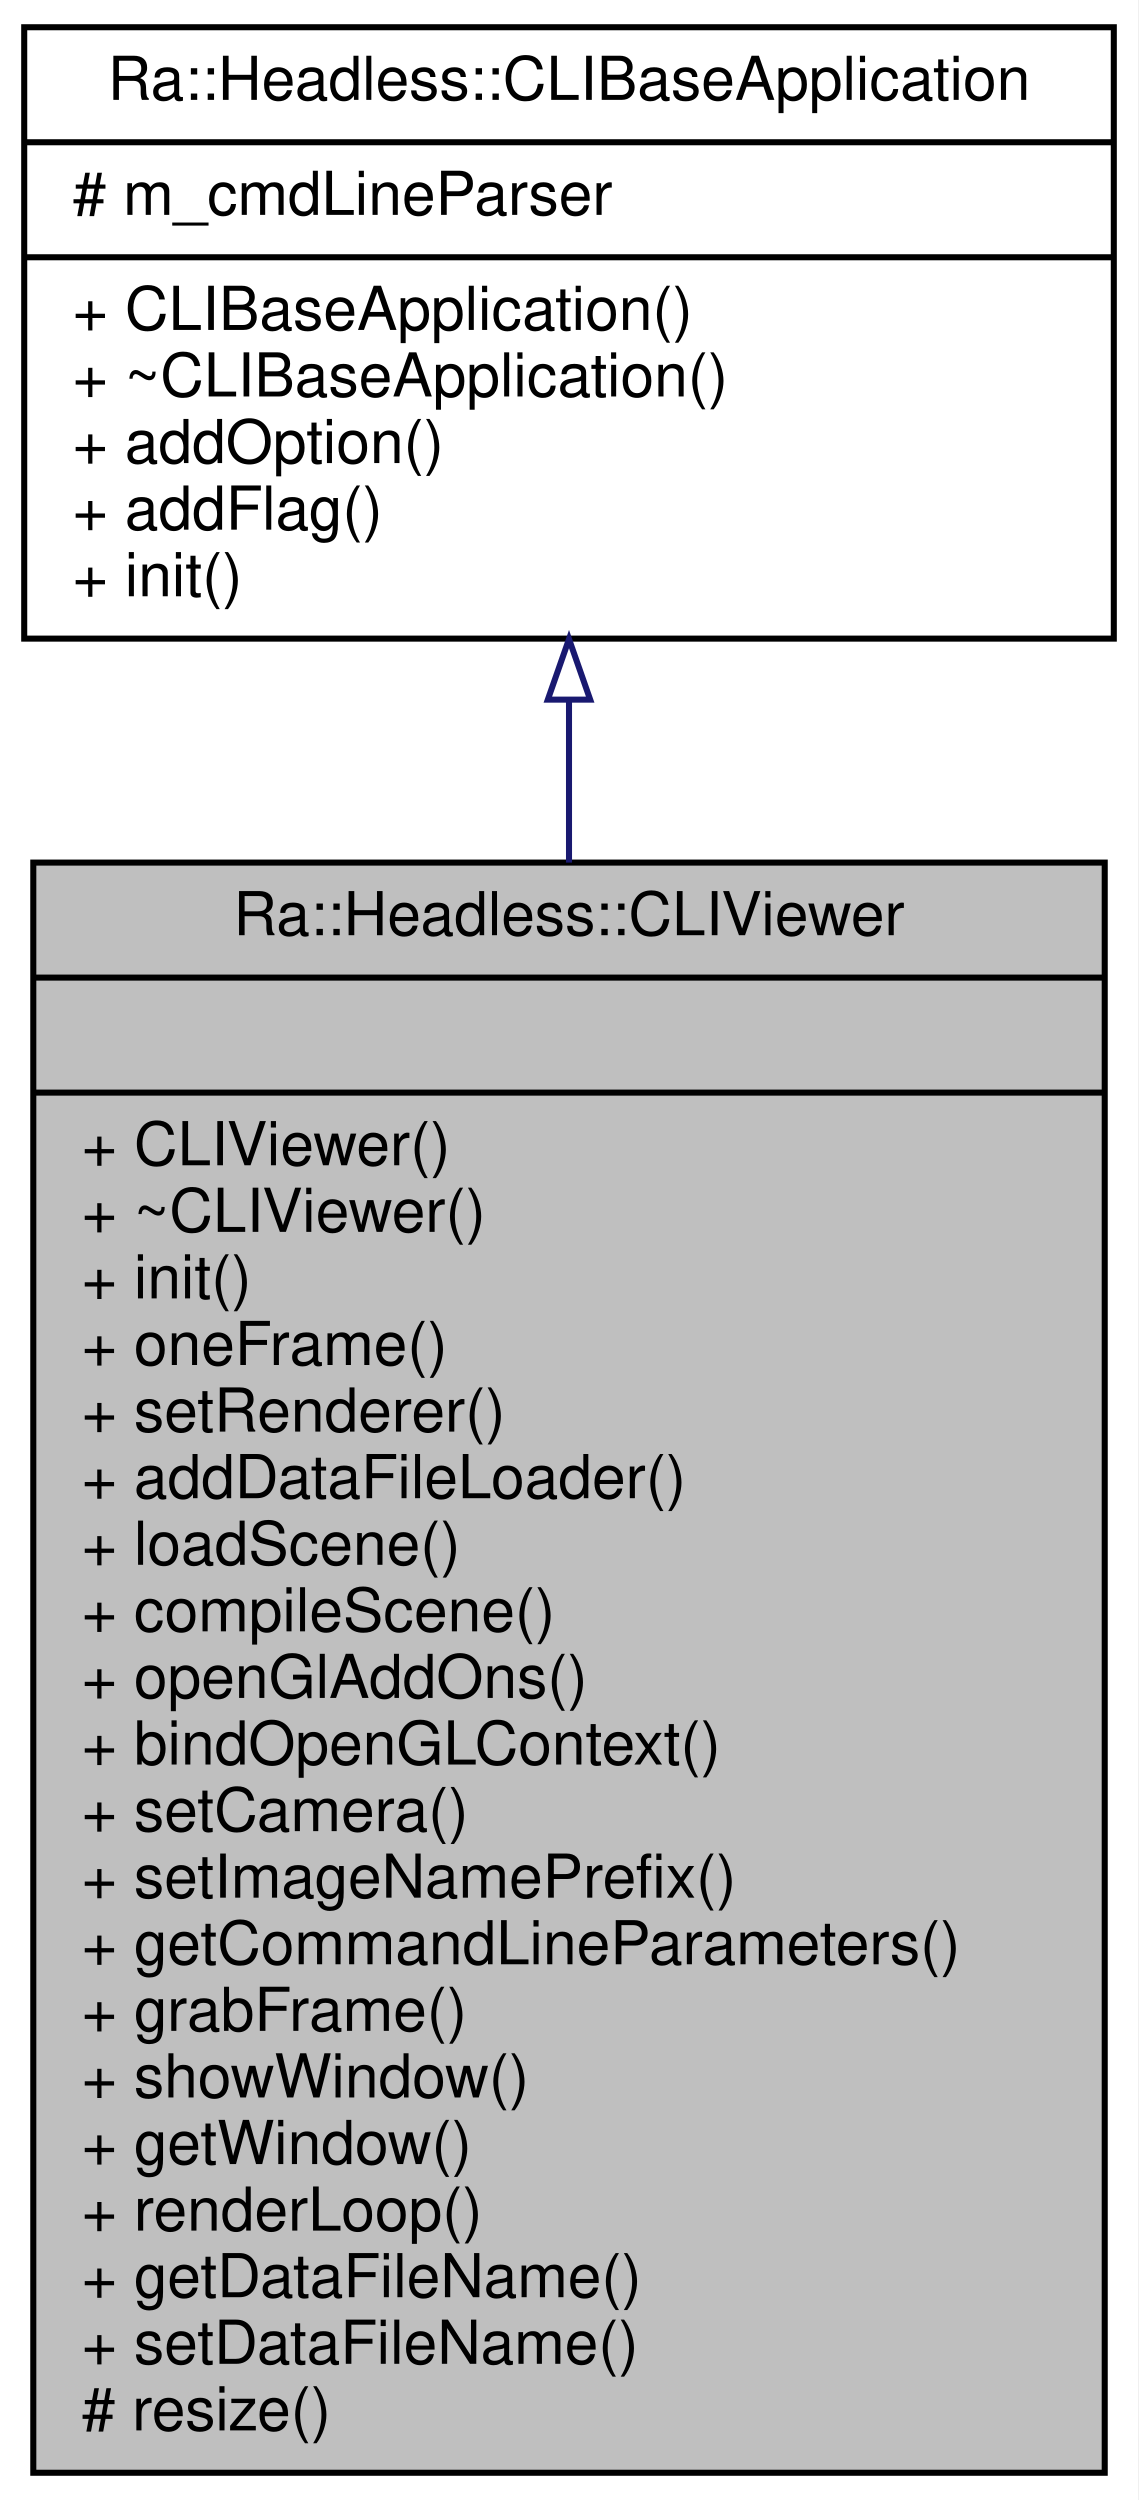
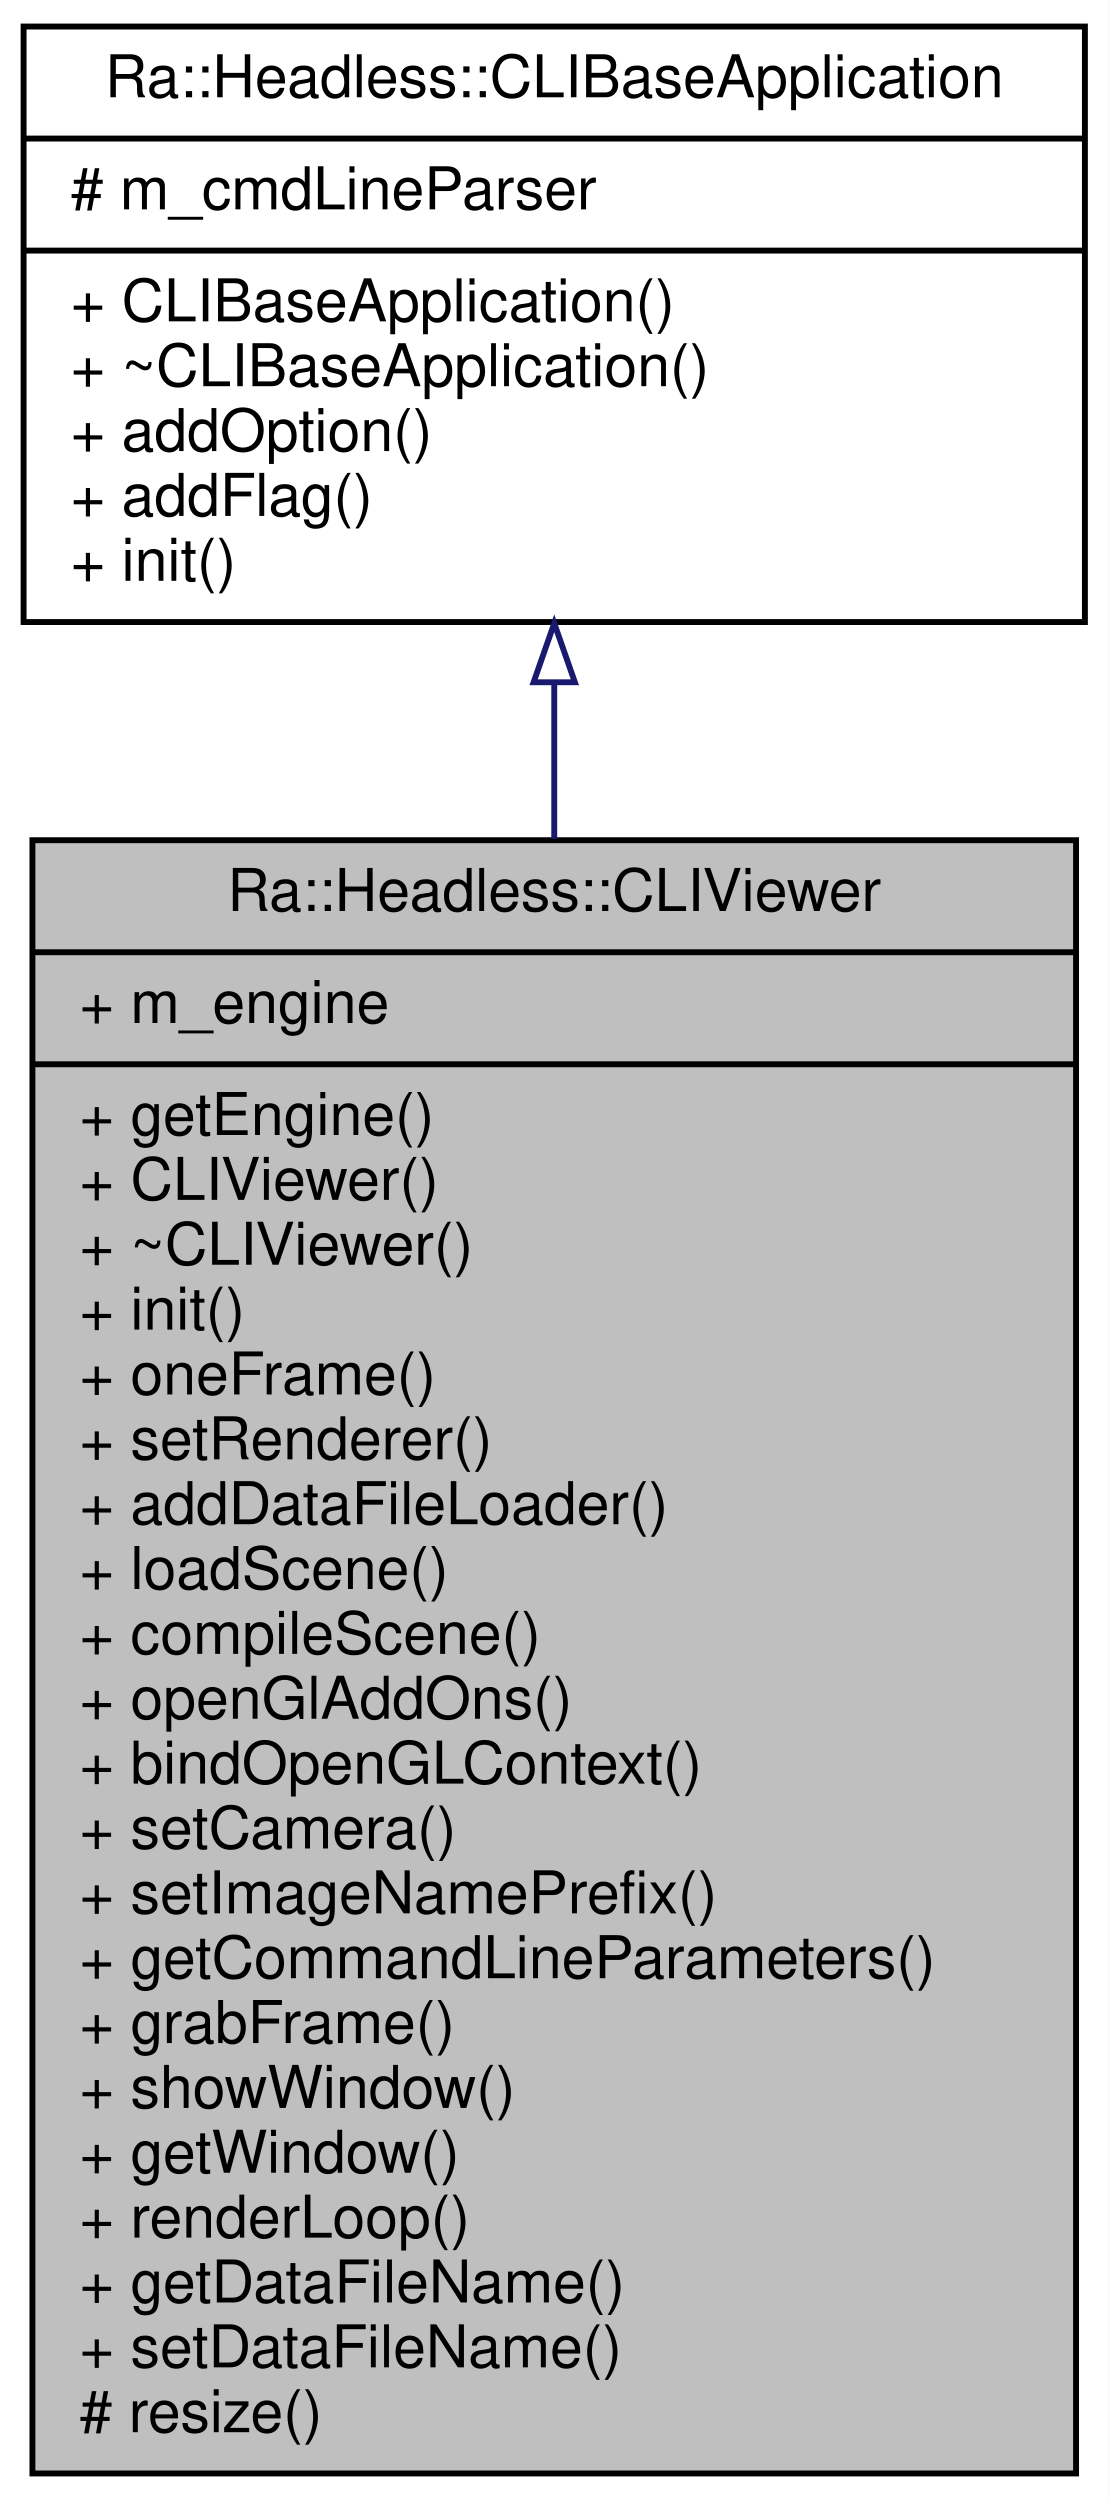
- <svg xmlns="http://www.w3.org/2000/svg" xmlns:xlink="http://www.w3.org/1999/xlink" width="188pt" height="413pt" viewBox="0.00 0.00 188.00 413.00">
-   <g id="graph0" class="graph" transform="scale(1 1) rotate(0) translate(4 409)">
-     <polygon fill="white" stroke="transparent" points="-4,4 -4,-409 184,-409 184,4 -4,4" />
+ <svg xmlns="http://www.w3.org/2000/svg" xmlns:xlink="http://www.w3.org/1999/xlink" width="188pt" height="424pt" viewBox="0.00 0.00 188.00 424.00">
+   <g id="graph0" class="graph" transform="scale(1 1) rotate(0) translate(4 420)">
+     <polygon fill="white" stroke="transparent" points="-4,4 -4,-420 184,-420 184,4 -4,4" />
    <g id="node1" class="node">
      <g id="a_node1">
        <a xlink:title=" ">
-           <polygon fill="#bfbfbf" stroke="black" points="1.5,-0.5 1.5,-266.5 178.5,-266.5 178.5,-0.5 1.5,-0.5" />
-           <text text-anchor="middle" x="90" y="-254.5" font-family="Helvetica,sans-Serif" font-size="10.00">Ra::Headless::CLIViewer</text>
-           <polyline fill="none" stroke="black" points="1.5,-247.5 178.5,-247.5 " />
-           <text text-anchor="middle" x="90" y="-235.5" font-family="Helvetica,sans-Serif" font-size="10.00"> </text>
-           <polyline fill="none" stroke="black" points="1.5,-228.5 178.5,-228.5 " />
+           <polygon fill="#bfbfbf" stroke="black" points="1.5,-0.5 1.5,-277.5 178.5,-277.5 178.5,-0.5 1.5,-0.5" />
+           <text text-anchor="middle" x="90" y="-265.5" font-family="Helvetica,sans-Serif" font-size="10.00">Ra::Headless::CLIViewer</text>
+           <polyline fill="none" stroke="black" points="1.5,-258.5 178.5,-258.5 " />
+           <text text-anchor="start" x="9.5" y="-246.5" font-family="Helvetica,sans-Serif" font-size="10.00">+ m_engine</text>
+           <polyline fill="none" stroke="black" points="1.5,-239.5 178.5,-239.5 " />
+           <text text-anchor="start" x="9.5" y="-227.5" font-family="Helvetica,sans-Serif" font-size="10.00">+ getEngine()</text>
          <text text-anchor="start" x="9.5" y="-216.5" font-family="Helvetica,sans-Serif" font-size="10.00">+ CLIViewer()</text>
          <text text-anchor="start" x="9.5" y="-205.5" font-family="Helvetica,sans-Serif" font-size="10.00">+ ~CLIViewer()</text>
          <text text-anchor="start" x="9.5" y="-194.5" font-family="Helvetica,sans-Serif" font-size="10.00">+ init()</text>
          <text text-anchor="start" x="9.5" y="-183.5" font-family="Helvetica,sans-Serif" font-size="10.00">+ oneFrame()</text>
          <text text-anchor="start" x="9.5" y="-172.5" font-family="Helvetica,sans-Serif" font-size="10.00">+ setRenderer()</text>
          <text text-anchor="start" x="9.5" y="-161.5" font-family="Helvetica,sans-Serif" font-size="10.00">+ addDataFileLoader()</text>
          <text text-anchor="start" x="9.5" y="-150.5" font-family="Helvetica,sans-Serif" font-size="10.00">+ loadScene()</text>
          <text text-anchor="start" x="9.5" y="-139.5" font-family="Helvetica,sans-Serif" font-size="10.00">+ compileScene()</text>
          <text text-anchor="start" x="9.5" y="-128.5" font-family="Helvetica,sans-Serif" font-size="10.00">+ openGlAddOns()</text>
          <text text-anchor="start" x="9.5" y="-117.5" font-family="Helvetica,sans-Serif" font-size="10.00">+ bindOpenGLContext()</text>
          <text text-anchor="start" x="9.5" y="-106.5" font-family="Helvetica,sans-Serif" font-size="10.00">+ setCamera()</text>
          <text text-anchor="start" x="9.5" y="-95.5" font-family="Helvetica,sans-Serif" font-size="10.00">+ setImageNamePrefix()</text>
          <text text-anchor="start" x="9.5" y="-84.5" font-family="Helvetica,sans-Serif" font-size="10.00">+ getCommandLineParameters()</text>
          <text text-anchor="start" x="9.5" y="-73.5" font-family="Helvetica,sans-Serif" font-size="10.00">+ grabFrame()</text>
          <text text-anchor="start" x="9.5" y="-62.5" font-family="Helvetica,sans-Serif" font-size="10.00">+ showWindow()</text>
          <text text-anchor="start" x="9.5" y="-51.5" font-family="Helvetica,sans-Serif" font-size="10.00">+ getWindow()</text>
          <text text-anchor="start" x="9.5" y="-40.5" font-family="Helvetica,sans-Serif" font-size="10.00">+ renderLoop()</text>
          <text text-anchor="start" x="9.5" y="-29.5" font-family="Helvetica,sans-Serif" font-size="10.00">+ getDataFileName()</text>
          <text text-anchor="start" x="9.5" y="-18.5" font-family="Helvetica,sans-Serif" font-size="10.00">+ setDataFileName()</text>
          <text text-anchor="start" x="9.5" y="-7.5" font-family="Helvetica,sans-Serif" font-size="10.00"># resize()</text>
        </a>
      </g>
    </g>
    <g id="node2" class="node">
      <g id="a_node2">
        <a xlink:href="classRa_1_1Headless_1_1CLIBaseApplication.html" target="_top" xlink:title=" ">
-           <polygon fill="white" stroke="black" points="0,-303.5 0,-404.5 180,-404.5 180,-303.5 0,-303.5" />
-           <text text-anchor="middle" x="90" y="-392.5" font-family="Helvetica,sans-Serif" font-size="10.00">Ra::Headless::CLIBaseApplication</text>
-           <polyline fill="none" stroke="black" points="0,-385.5 180,-385.5 " />
-           <text text-anchor="start" x="8" y="-373.5" font-family="Helvetica,sans-Serif" font-size="10.00"># m_cmdLineParser</text>
-           <polyline fill="none" stroke="black" points="0,-366.5 180,-366.5 " />
-           <text text-anchor="start" x="8" y="-354.5" font-family="Helvetica,sans-Serif" font-size="10.00">+ CLIBaseApplication()</text>
-           <text text-anchor="start" x="8" y="-343.5" font-family="Helvetica,sans-Serif" font-size="10.00">+ ~CLIBaseApplication()</text>
-           <text text-anchor="start" x="8" y="-332.5" font-family="Helvetica,sans-Serif" font-size="10.00">+ addOption()</text>
-           <text text-anchor="start" x="8" y="-321.5" font-family="Helvetica,sans-Serif" font-size="10.00">+ addFlag()</text>
-           <text text-anchor="start" x="8" y="-310.5" font-family="Helvetica,sans-Serif" font-size="10.00">+ init()</text>
+           <polygon fill="white" stroke="black" points="0,-314.5 0,-415.5 180,-415.5 180,-314.5 0,-314.5" />
+           <text text-anchor="middle" x="90" y="-403.5" font-family="Helvetica,sans-Serif" font-size="10.00">Ra::Headless::CLIBaseApplication</text>
+           <polyline fill="none" stroke="black" points="0,-396.5 180,-396.5 " />
+           <text text-anchor="start" x="8" y="-384.5" font-family="Helvetica,sans-Serif" font-size="10.00"># m_cmdLineParser</text>
+           <polyline fill="none" stroke="black" points="0,-377.5 180,-377.5 " />
+           <text text-anchor="start" x="8" y="-365.5" font-family="Helvetica,sans-Serif" font-size="10.00">+ CLIBaseApplication()</text>
+           <text text-anchor="start" x="8" y="-354.5" font-family="Helvetica,sans-Serif" font-size="10.00">+ ~CLIBaseApplication()</text>
+           <text text-anchor="start" x="8" y="-343.5" font-family="Helvetica,sans-Serif" font-size="10.00">+ addOption()</text>
+           <text text-anchor="start" x="8" y="-332.5" font-family="Helvetica,sans-Serif" font-size="10.00">+ addFlag()</text>
+           <text text-anchor="start" x="8" y="-321.5" font-family="Helvetica,sans-Serif" font-size="10.00">+ init()</text>
        </a>
      </g>
    </g>
    <g id="edge1" class="edge">
-       <path fill="none" stroke="midnightblue" d="M90,-293.3C90,-284.78 90,-275.76 90,-266.5" />
-       <polygon fill="none" stroke="midnightblue" points="86.5,-293.42 90,-303.42 93.5,-293.42 86.5,-293.42" />
+       <path fill="none" stroke="midnightblue" d="M90,-304.27C90,-295.84 90,-286.9 90,-277.72" />
+       <polygon fill="none" stroke="midnightblue" points="86.5,-304.29 90,-314.29 93.5,-304.29 86.5,-304.29" />
    </g>
  </g>
</svg>
